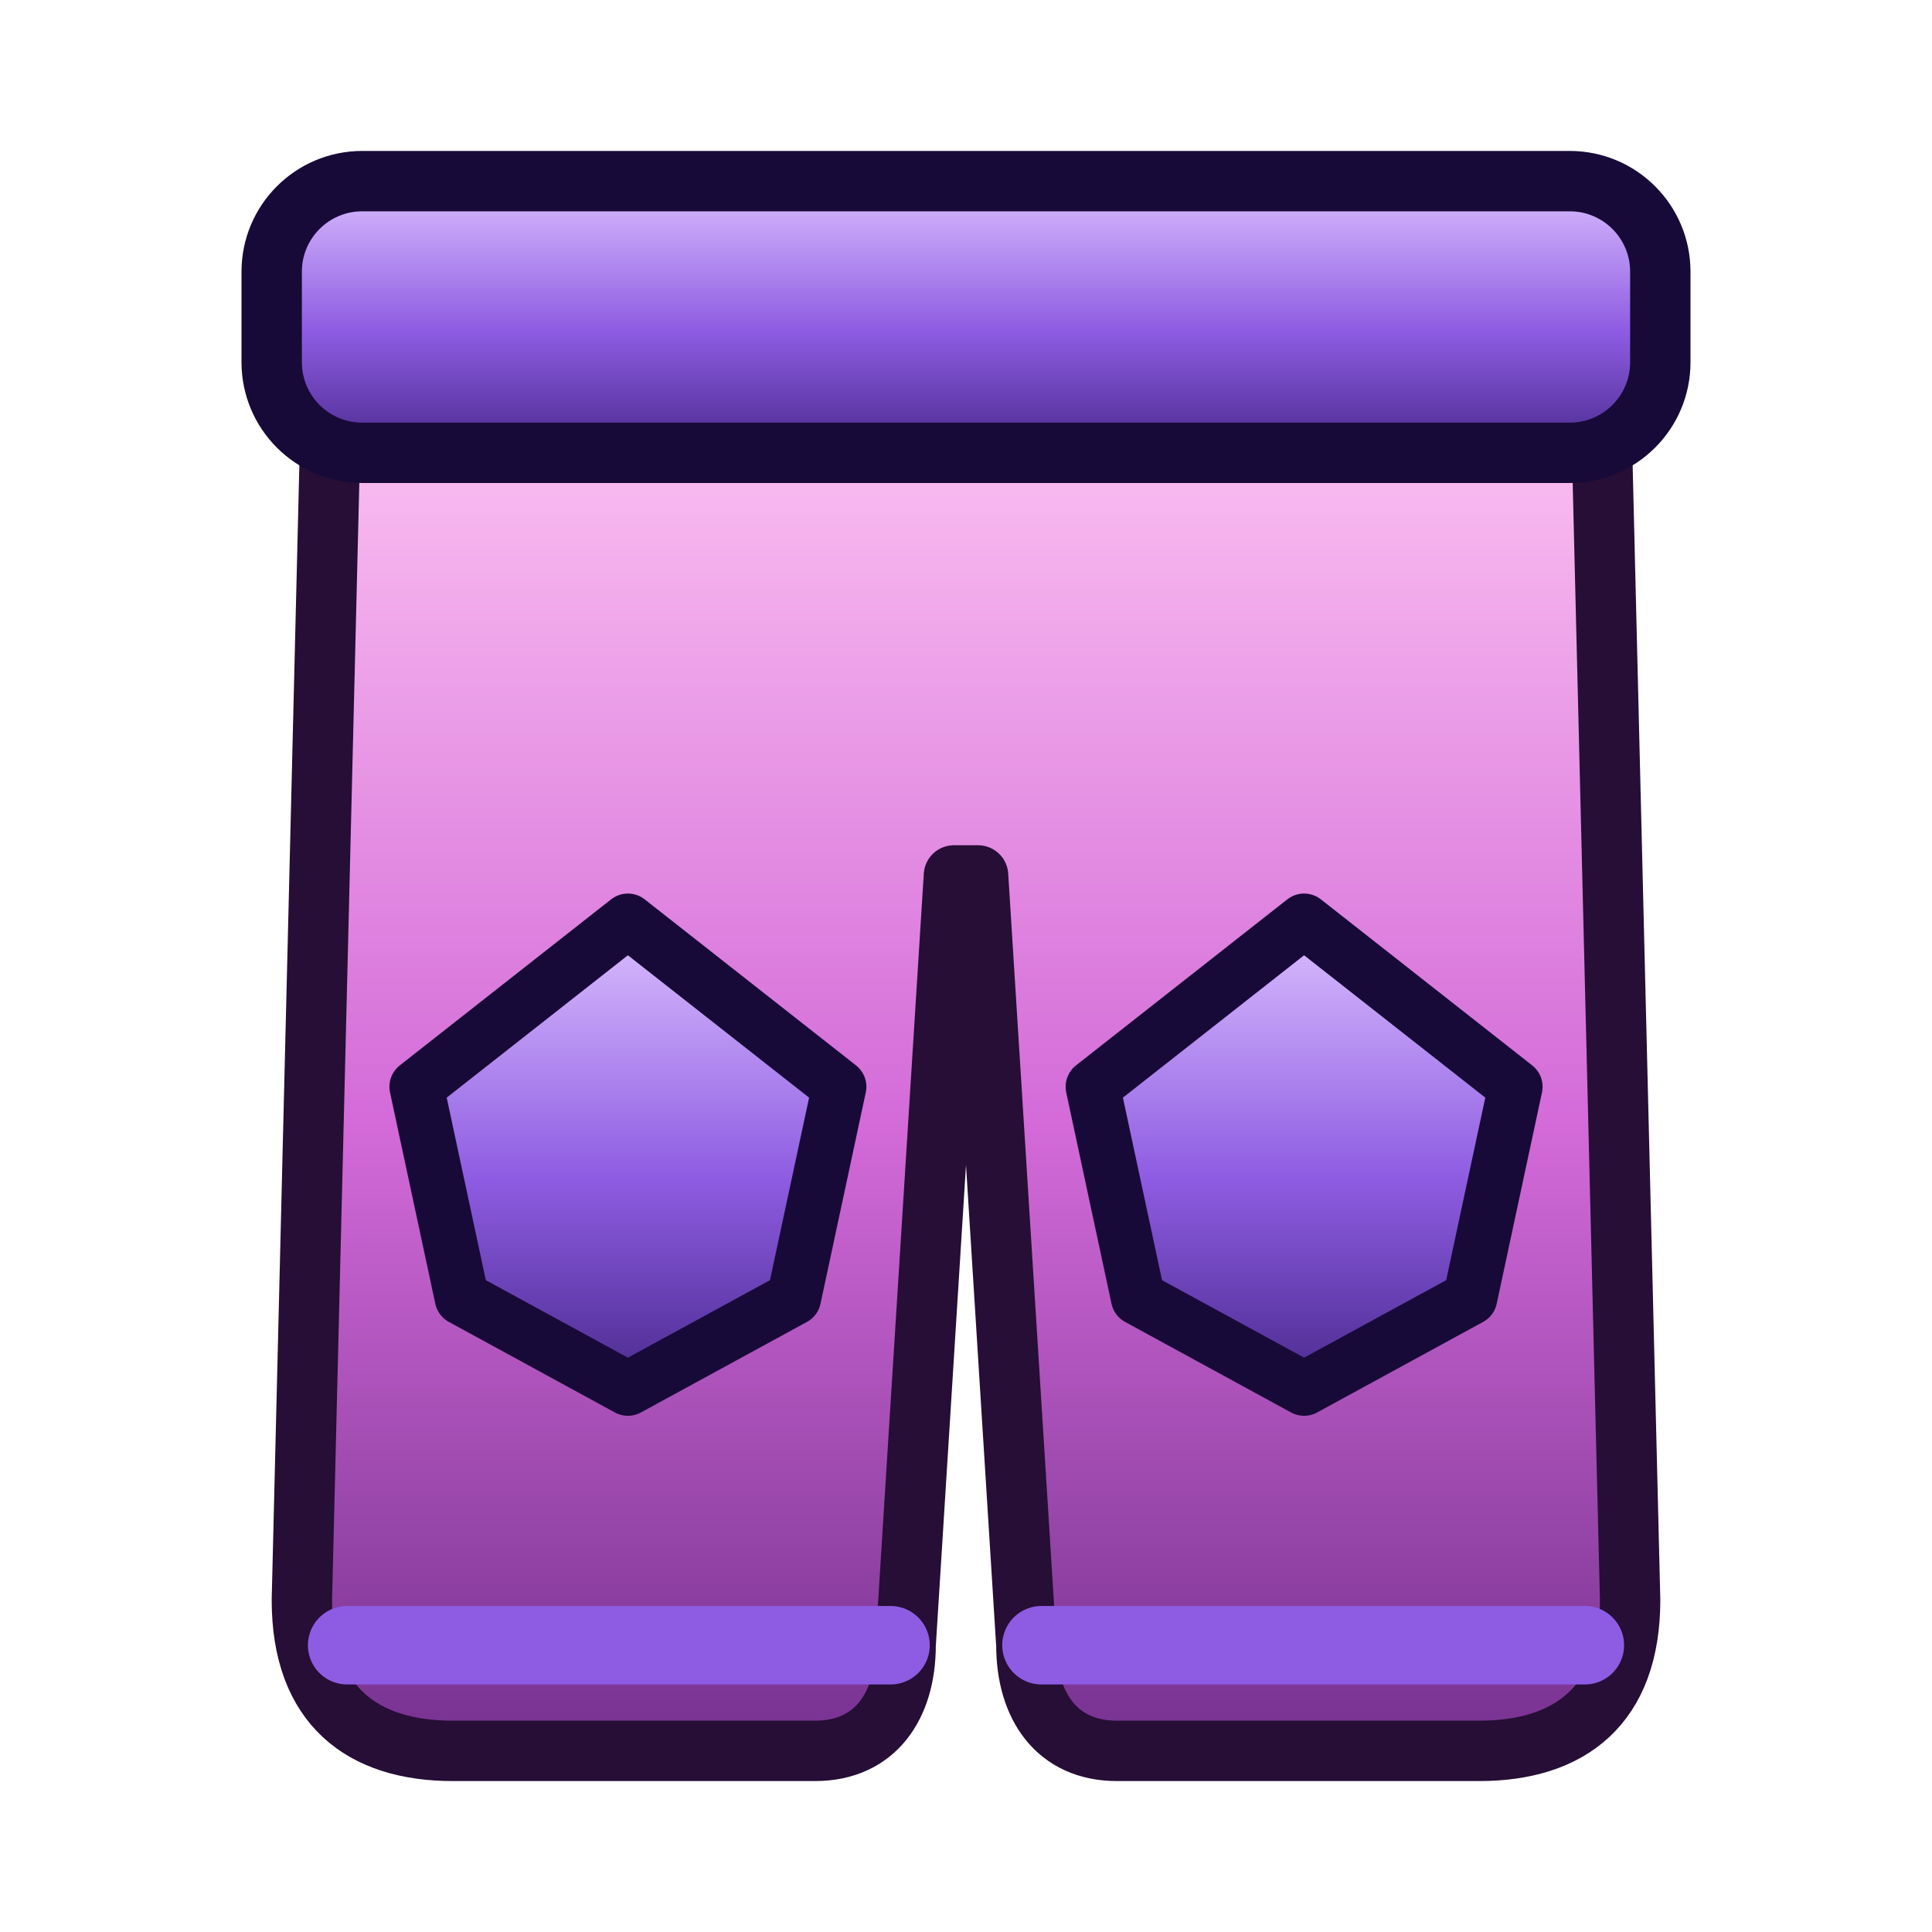
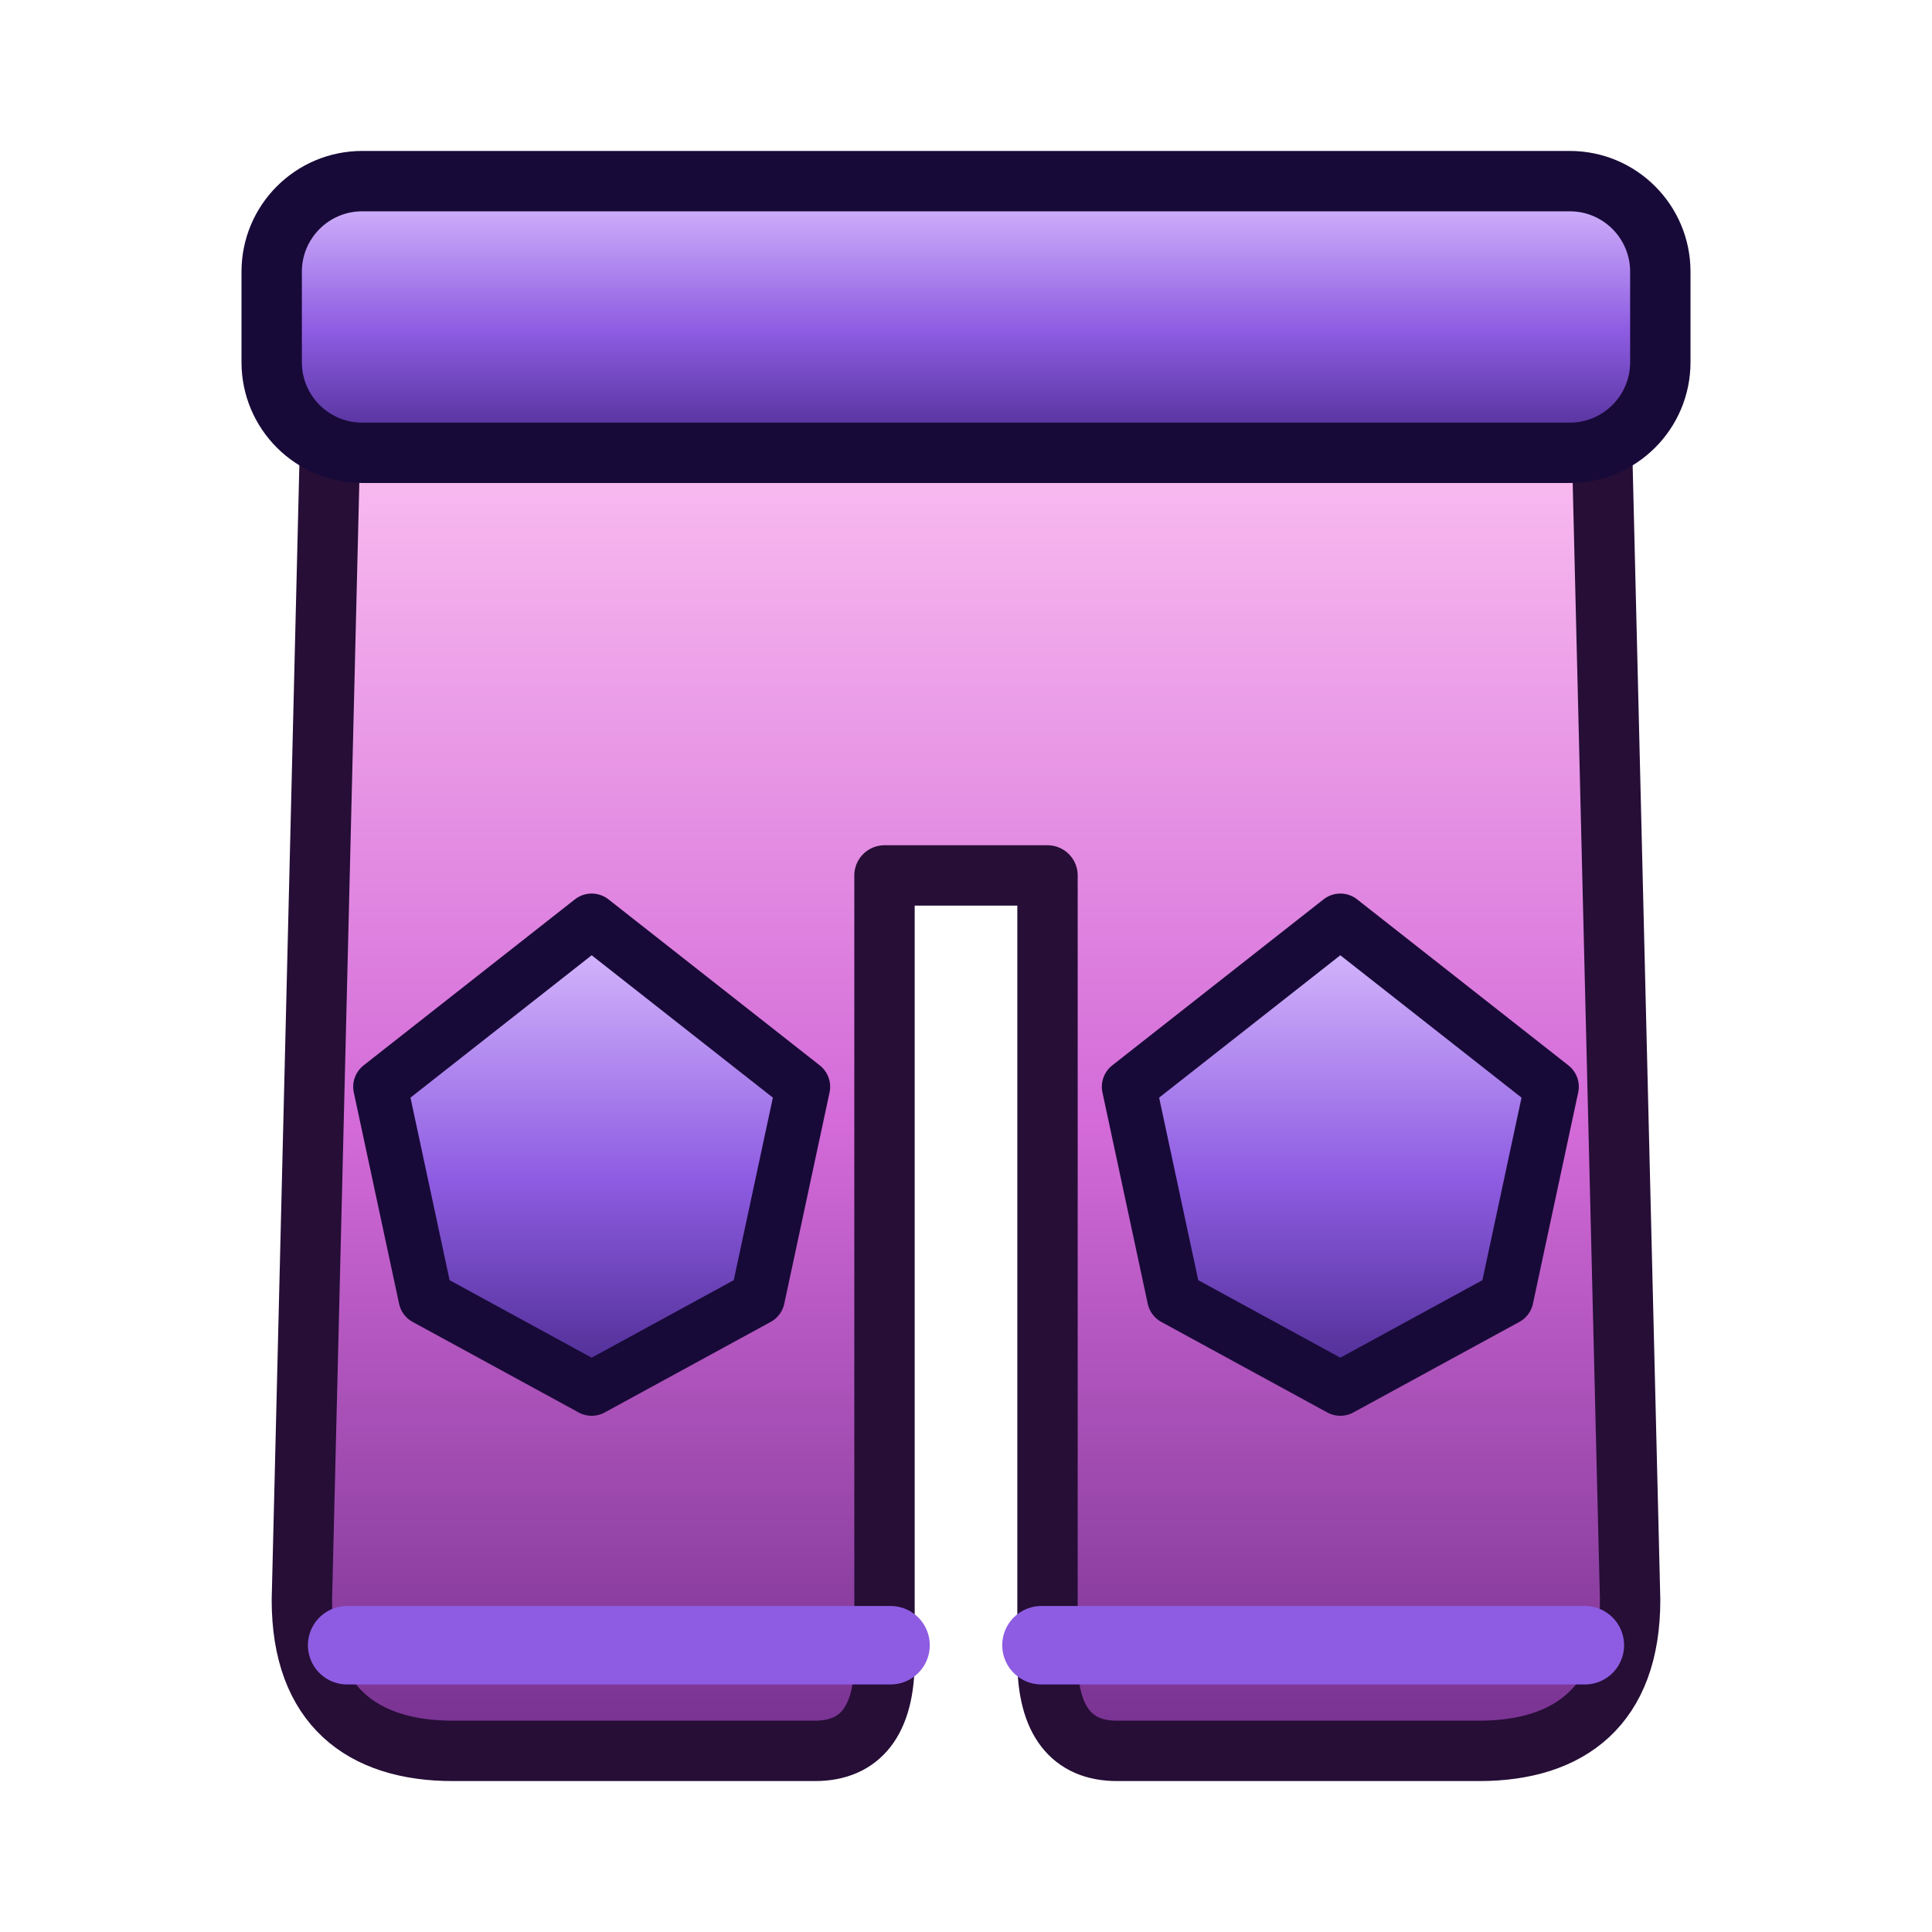
<svg xmlns="http://www.w3.org/2000/svg" data-generated="modern_icons.py" viewBox="0 0 64 64">
  <defs>
    <linearGradient id="g1" x1="0" y1="0" x2="0" y2="1">
      <stop offset="0" stop-color="#ffc8f4" />
      <stop offset=".55" stop-color="#d36ad8" />
      <stop offset="1" stop-color="#74308e" />
    </linearGradient>
    <linearGradient id="g2" x1="0" y1="0" x2="0" y2="1">
      <stop offset="0" stop-color="#dcc0ff" />
      <stop offset=".55" stop-color="#8e5ce2" />
      <stop offset="1" stop-color="#4a2a8e" />
    </linearGradient>
    <linearGradient id="g3" x1="0" y1="0" x2="0" y2="1">
      <stop offset="0" stop-color="#dcc0ff" />
      <stop offset=".55" stop-color="#8e5ce2" />
      <stop offset="1" stop-color="#4a2a8e" />
    </linearGradient>
    <linearGradient id="g4" x1="0" y1="0" x2="0" y2="1">
      <stop offset="0" stop-color="#dcc0ff" />
      <stop offset=".55" stop-color="#8e5ce2" />
      <stop offset="1" stop-color="#4a2a8e" />
    </linearGradient>
  </defs>
-   <path d="M11 12 L53 12 L54 53 C54 56.5 52 58 49 58 L37 58 C35 58 34 56.5 34 54.5 L32.4 29 L31.6 29 L30 54.5 C30 56.5 29 58 27 58 L15 58 C12 58 10 56.5 10 53 Z" fill="url(#g1)" stroke="#260e36" stroke-width="2" stroke-linejoin="round" stroke-linecap="round" />
+   <path d="M11 12 L53 12 L54 53 C54 56.5 52 58 49 58 L37 58 C35.5 58 34.7 57 34.7 55 L34.7 29 L29.3 29 L29.3 55 C29.3 57 28.5 58 27 58 L15 58 C12 58 10 56.5 10 53 Z" fill="url(#g1)" stroke="#260e36" stroke-width="2" stroke-linejoin="round" stroke-linecap="round" />
  <rect x="9" y="6" width="46" height="9" rx="3" fill="url(#g2)" stroke="#180a38" stroke-width="2" />
-   <path d="M13.8 36 L20.8 30.5 L27.8 36 L26.3 43 L20.8 46 L15.3 43 Z" fill="url(#g3)" stroke="#180a38" stroke-width="1.8" stroke-linejoin="round" stroke-linecap="round" />
-   <path d="M36.2 36 L43.2 30.5 L50.2 36 L48.7 43 L43.2 46 L37.7 43 Z" fill="url(#g4)" stroke="#180a38" stroke-width="1.8" stroke-linejoin="round" stroke-linecap="round" />
+   <path d="M12.6 36 L19.6 30.5 L26.6 36 L25.1 43 L19.6 46 L14.1 43 Z" fill="url(#g3)" stroke="#180a38" stroke-width="1.8" stroke-linejoin="round" stroke-linecap="round" />
+   <path d="M37.4 36 L44.4 30.5 L51.4 36 L49.9 43 L44.4 46 L38.9 43 Z" fill="url(#g4)" stroke="#180a38" stroke-width="1.8" stroke-linejoin="round" stroke-linecap="round" />
  <path d="M11.5 54.5 L29.5 54.5 M34.5 54.5 L52.5 54.5" fill="none" stroke="#8e5ce2" stroke-width="2.6" stroke-linecap="round" stroke-linejoin="round" />
</svg>
